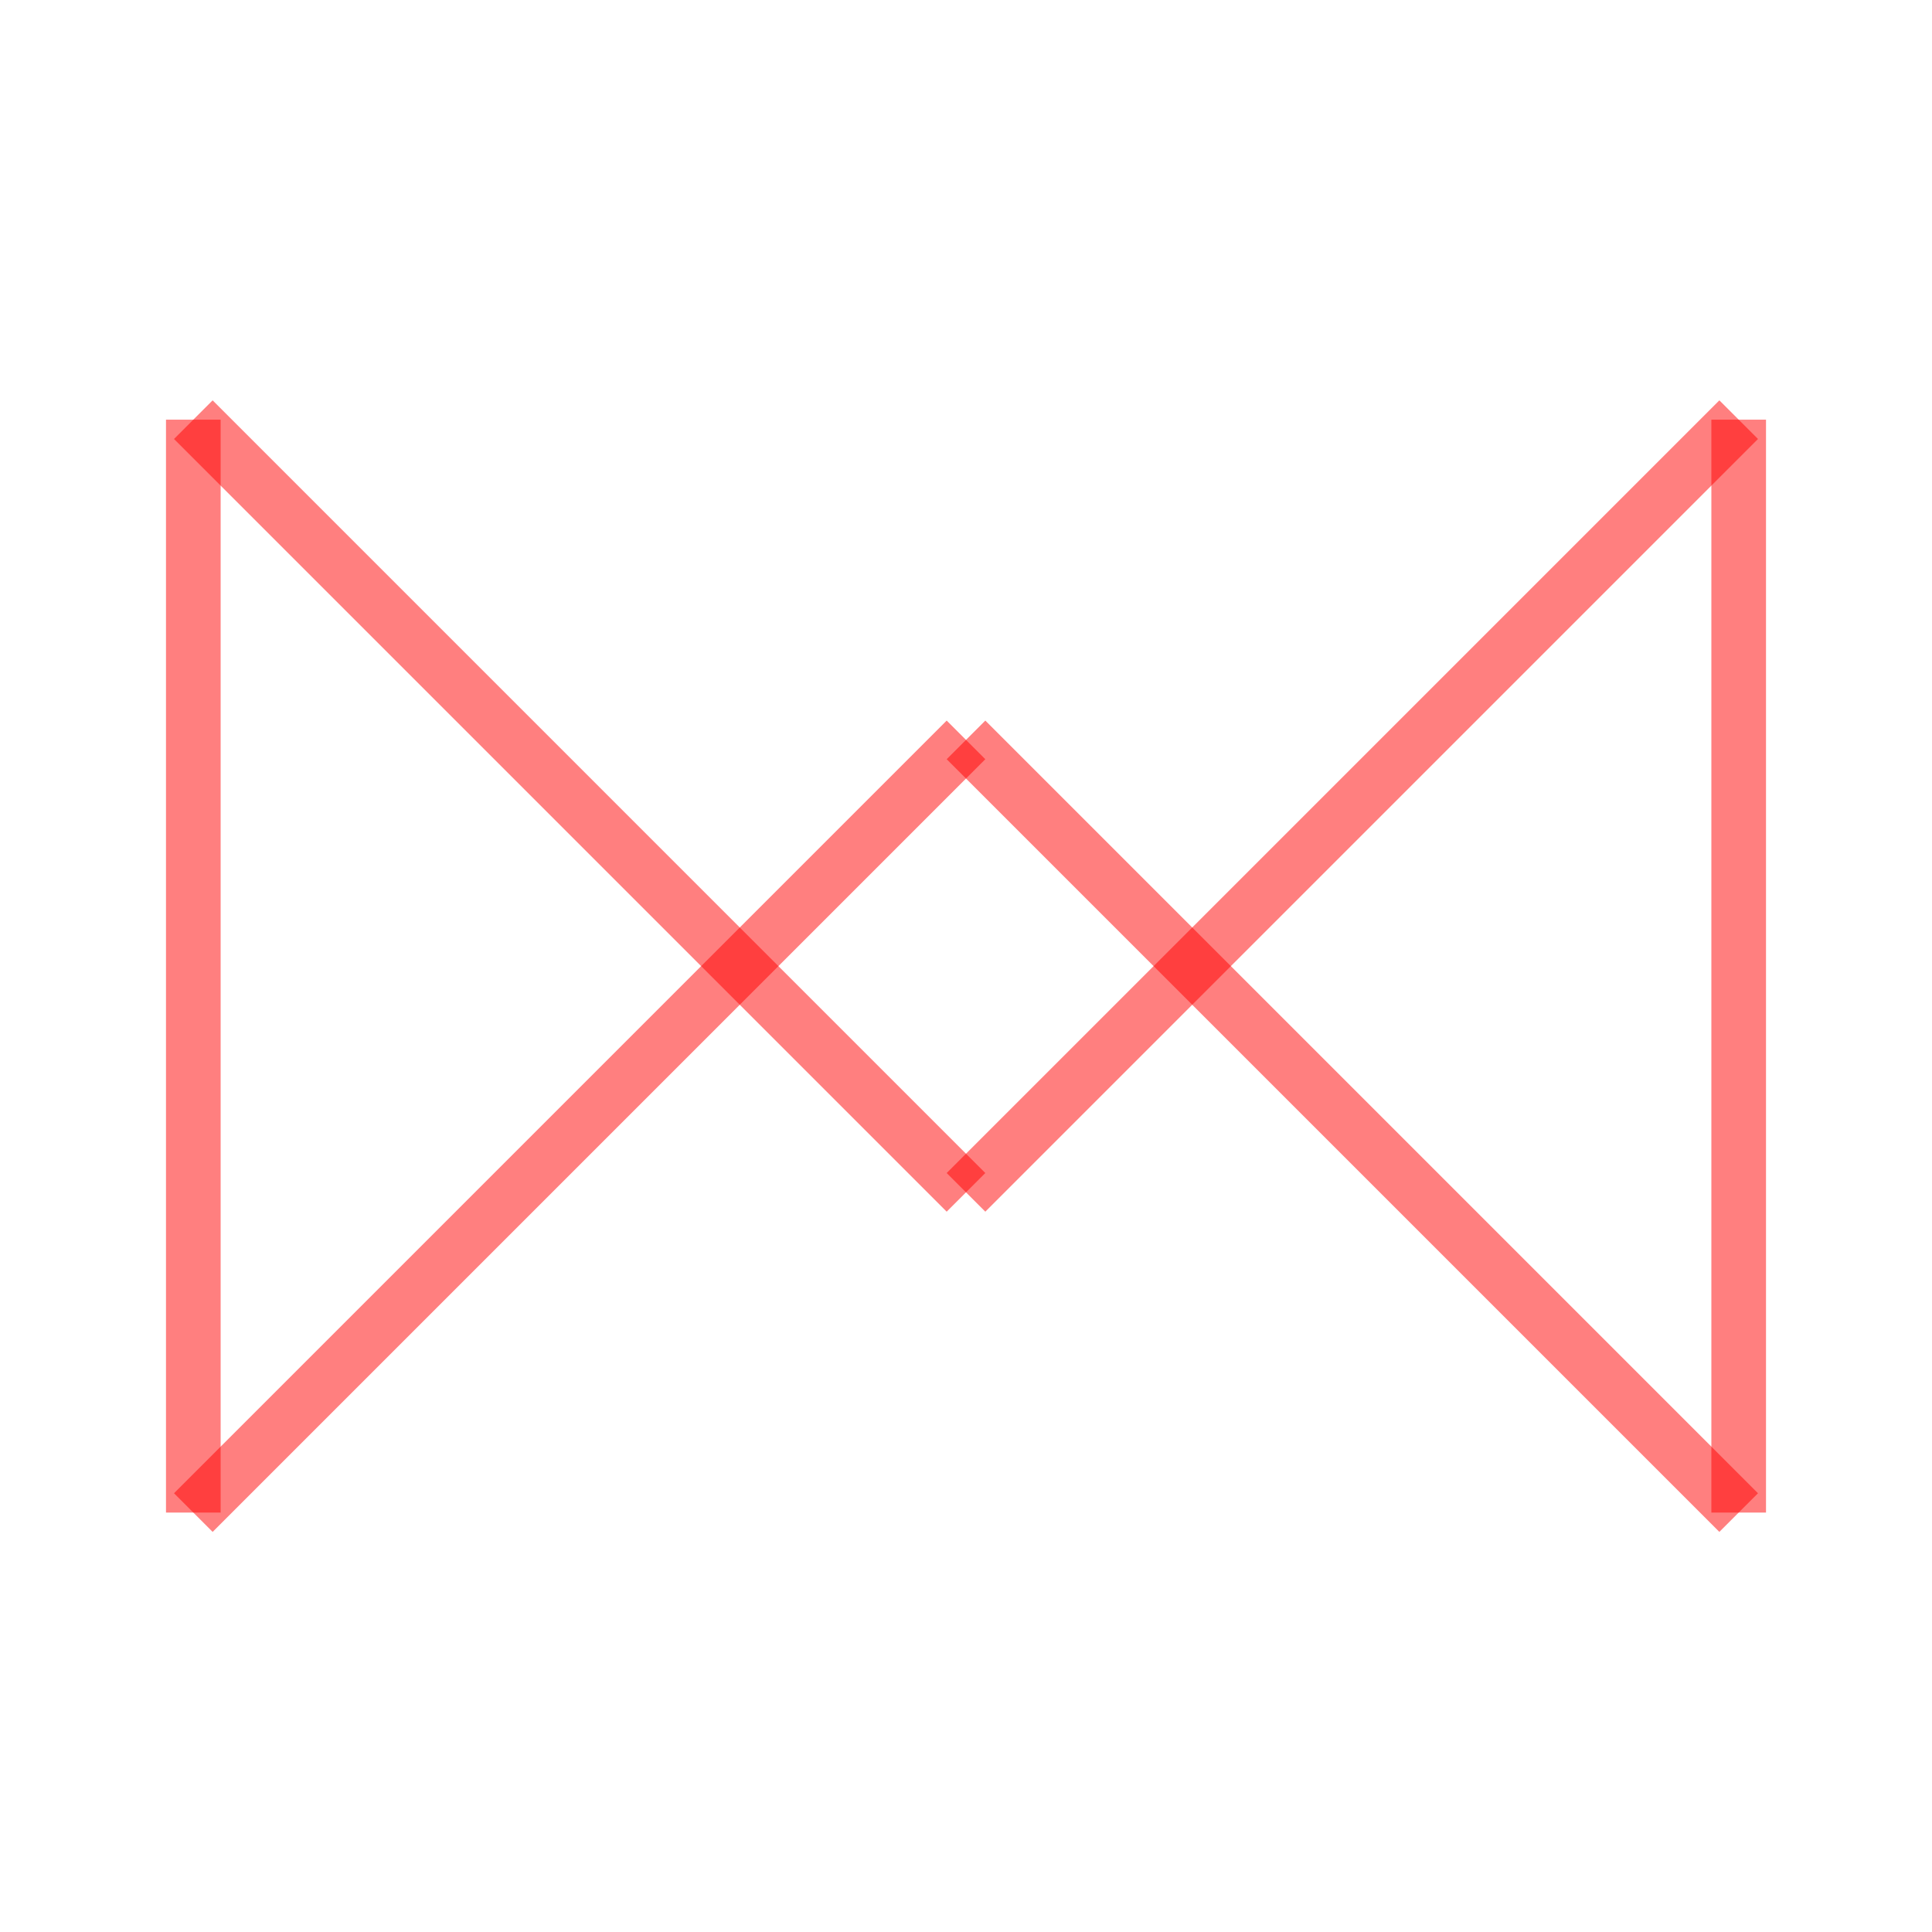
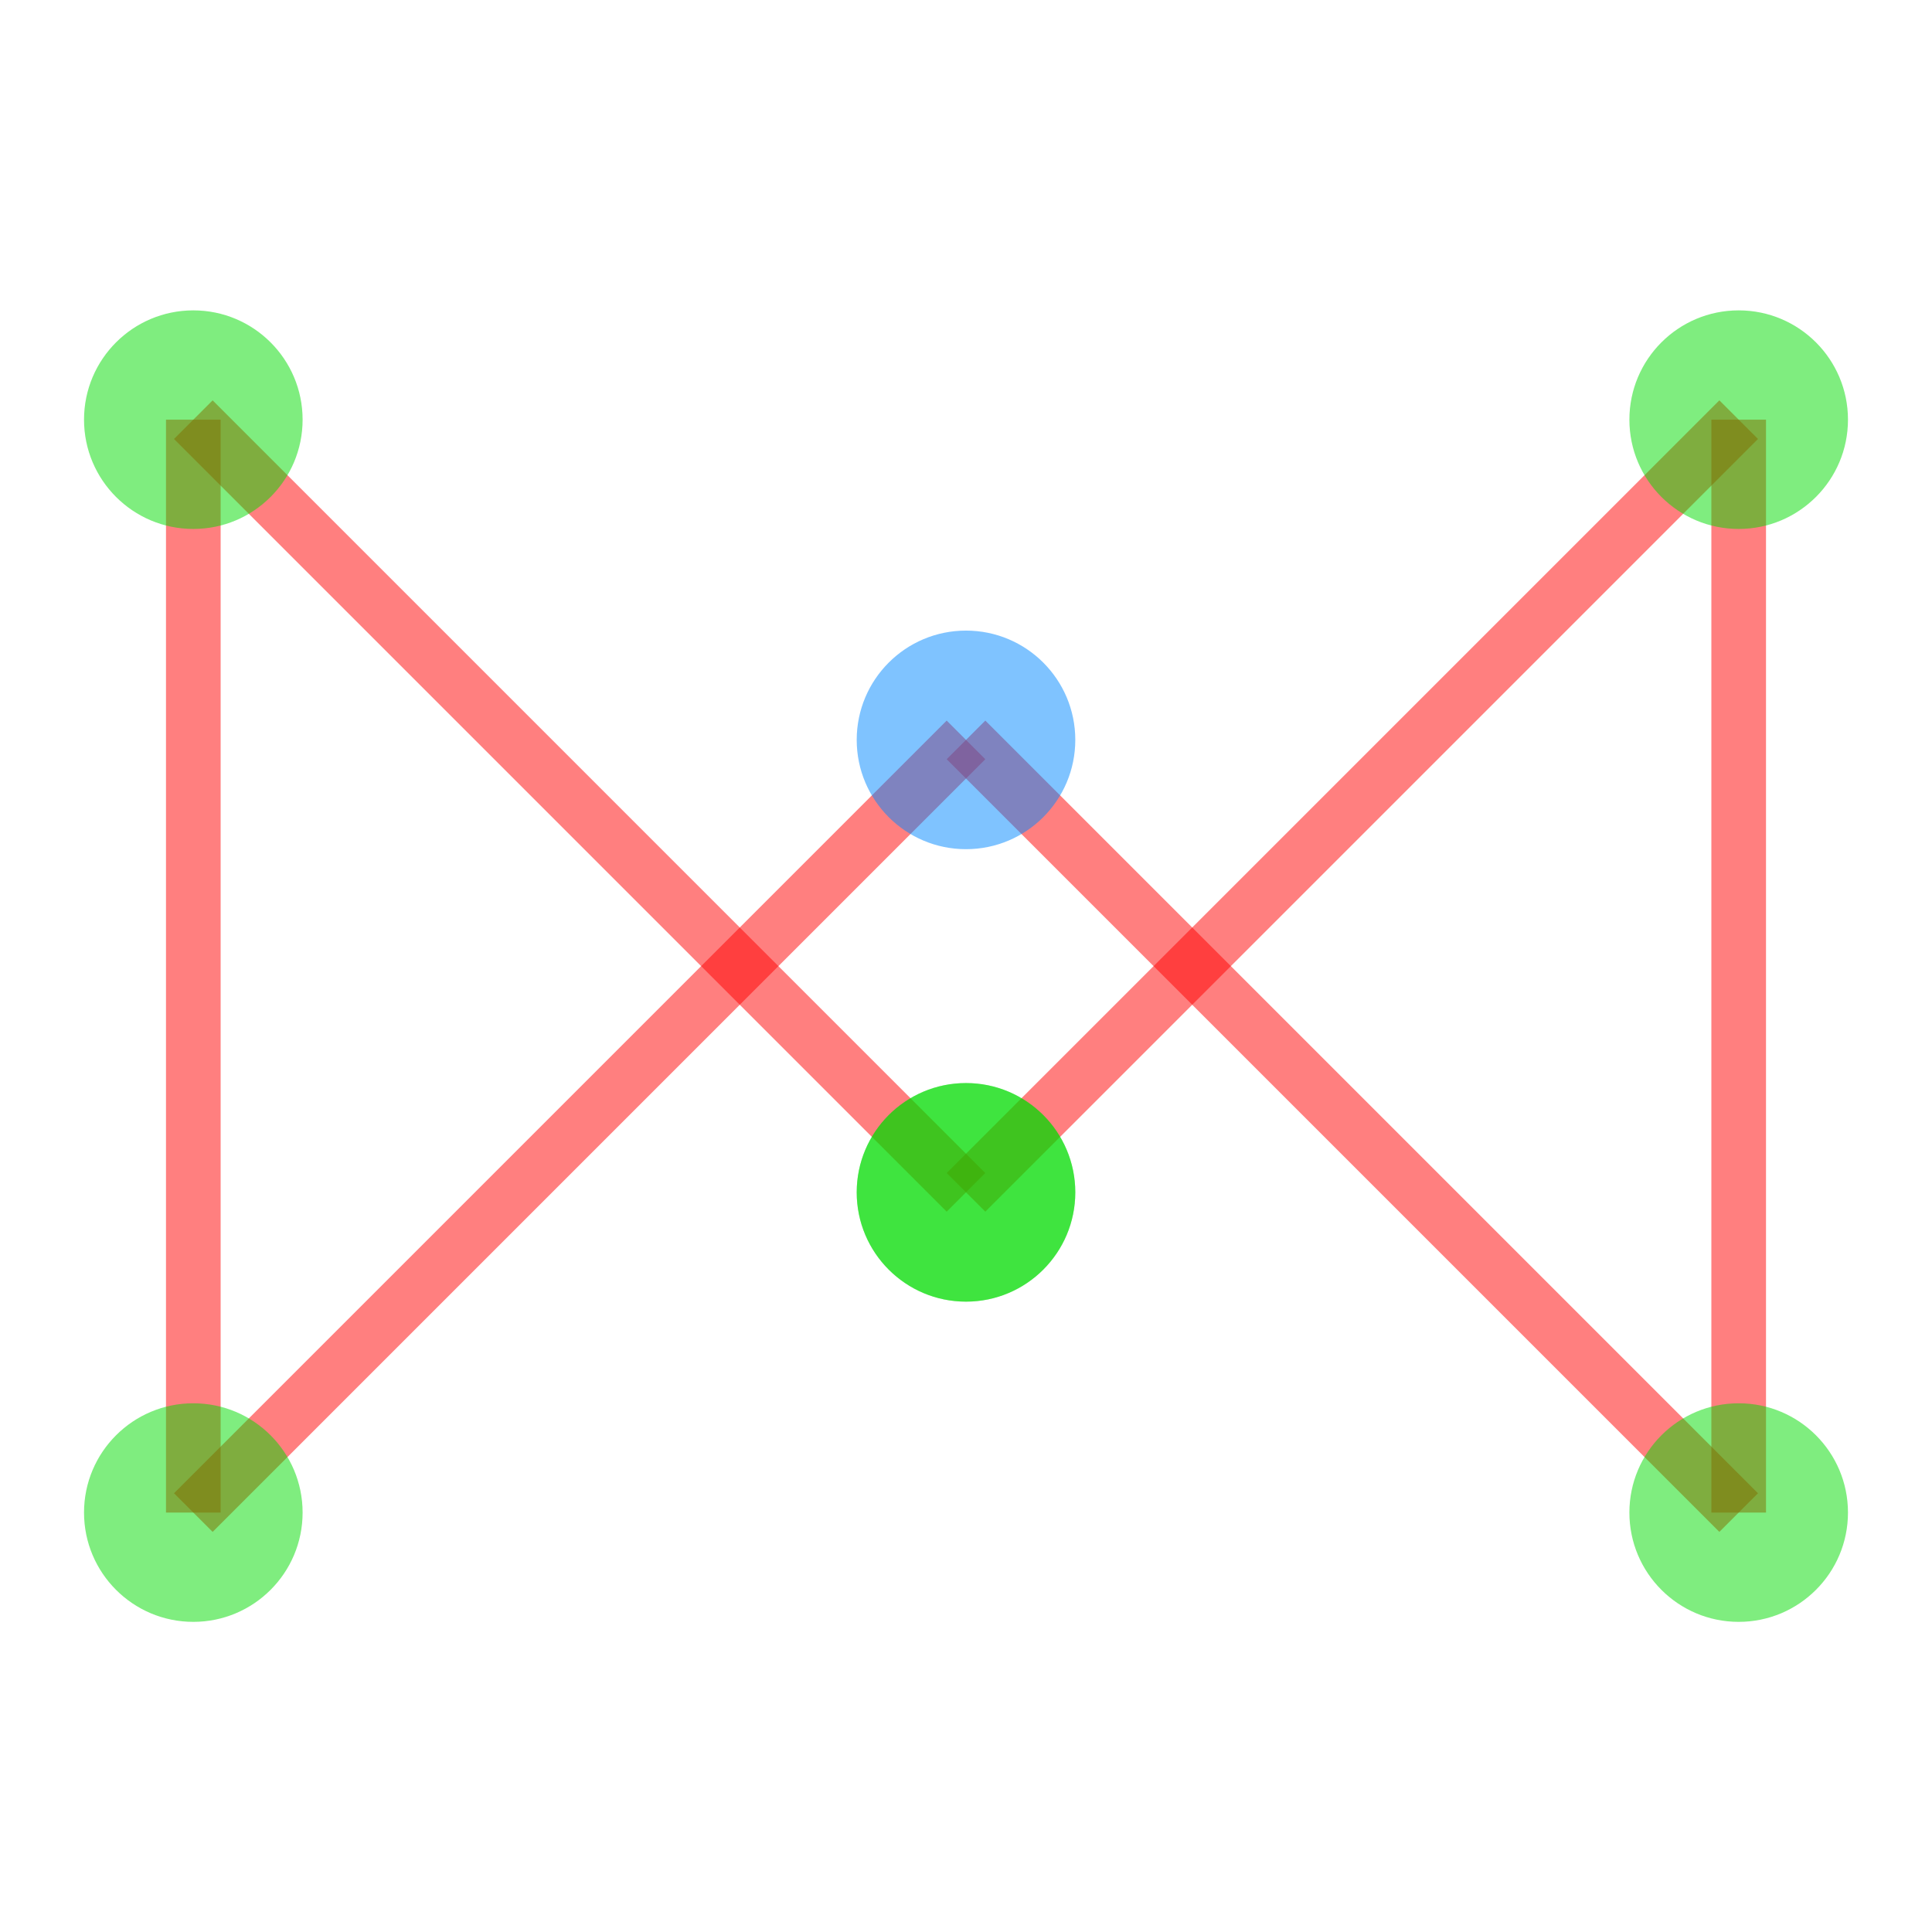
<svg xmlns="http://www.w3.org/2000/svg" width="200" height="200">
  <g transform="translate(100,100)">
    <g transform="translate(-2.5121479338940402e-14,23.43146) scale(113.1371 -113.1371)">
      <g stroke="#f00" stroke-opacity="0.5" stroke-width="0.05">
        <line x1="0" y1="0" x2="0.707" y2="0.707" />
        <line x1="0.707" y1="0.707" x2="0.707" y2="-0.293" />
        <line x1="0.707" y1="-0.293" x2="2.220446049250313e-16" y2="0.414" />
        <line x1="2.220446049250313e-16" y1="0.414" x2="-0.707" y2="-0.293" />
        <line x1="-0.707" y1="-0.293" x2="-0.707" y2="0.707" />
        <line x1="-0.707" y1="0.707" x2="4.440892098500626e-16" y2="0" />
      </g>
      <g stroke="#f80" stroke-opacity="0.5" stroke-width="0.05">
        <line x1="4.440892098500626e-16" y1="0" x2="0" y2="0" />
      </g>
+       <g fill="#0d0" fill-opacity="0.5">
+         <circle cx="0" cy="0" r="0.1" />
+         <circle cx="0.707" cy="0.707" r="0.1" />
+         <circle cx="0.707" cy="-0.293" r="0.1" />
+         <circle cx="2.220446049250313e-16" cy="0.414" r="0.1" fill="#08f" />
+         <circle cx="-0.707" cy="-0.293" r="0.1" />
+         <circle cx="-0.707" cy="0.707" r="0.1" />
+         <circle cx="4.440892098500626e-16" cy="0" r="0.1" />
+       </g>
    </g>
  </g>
</svg>
